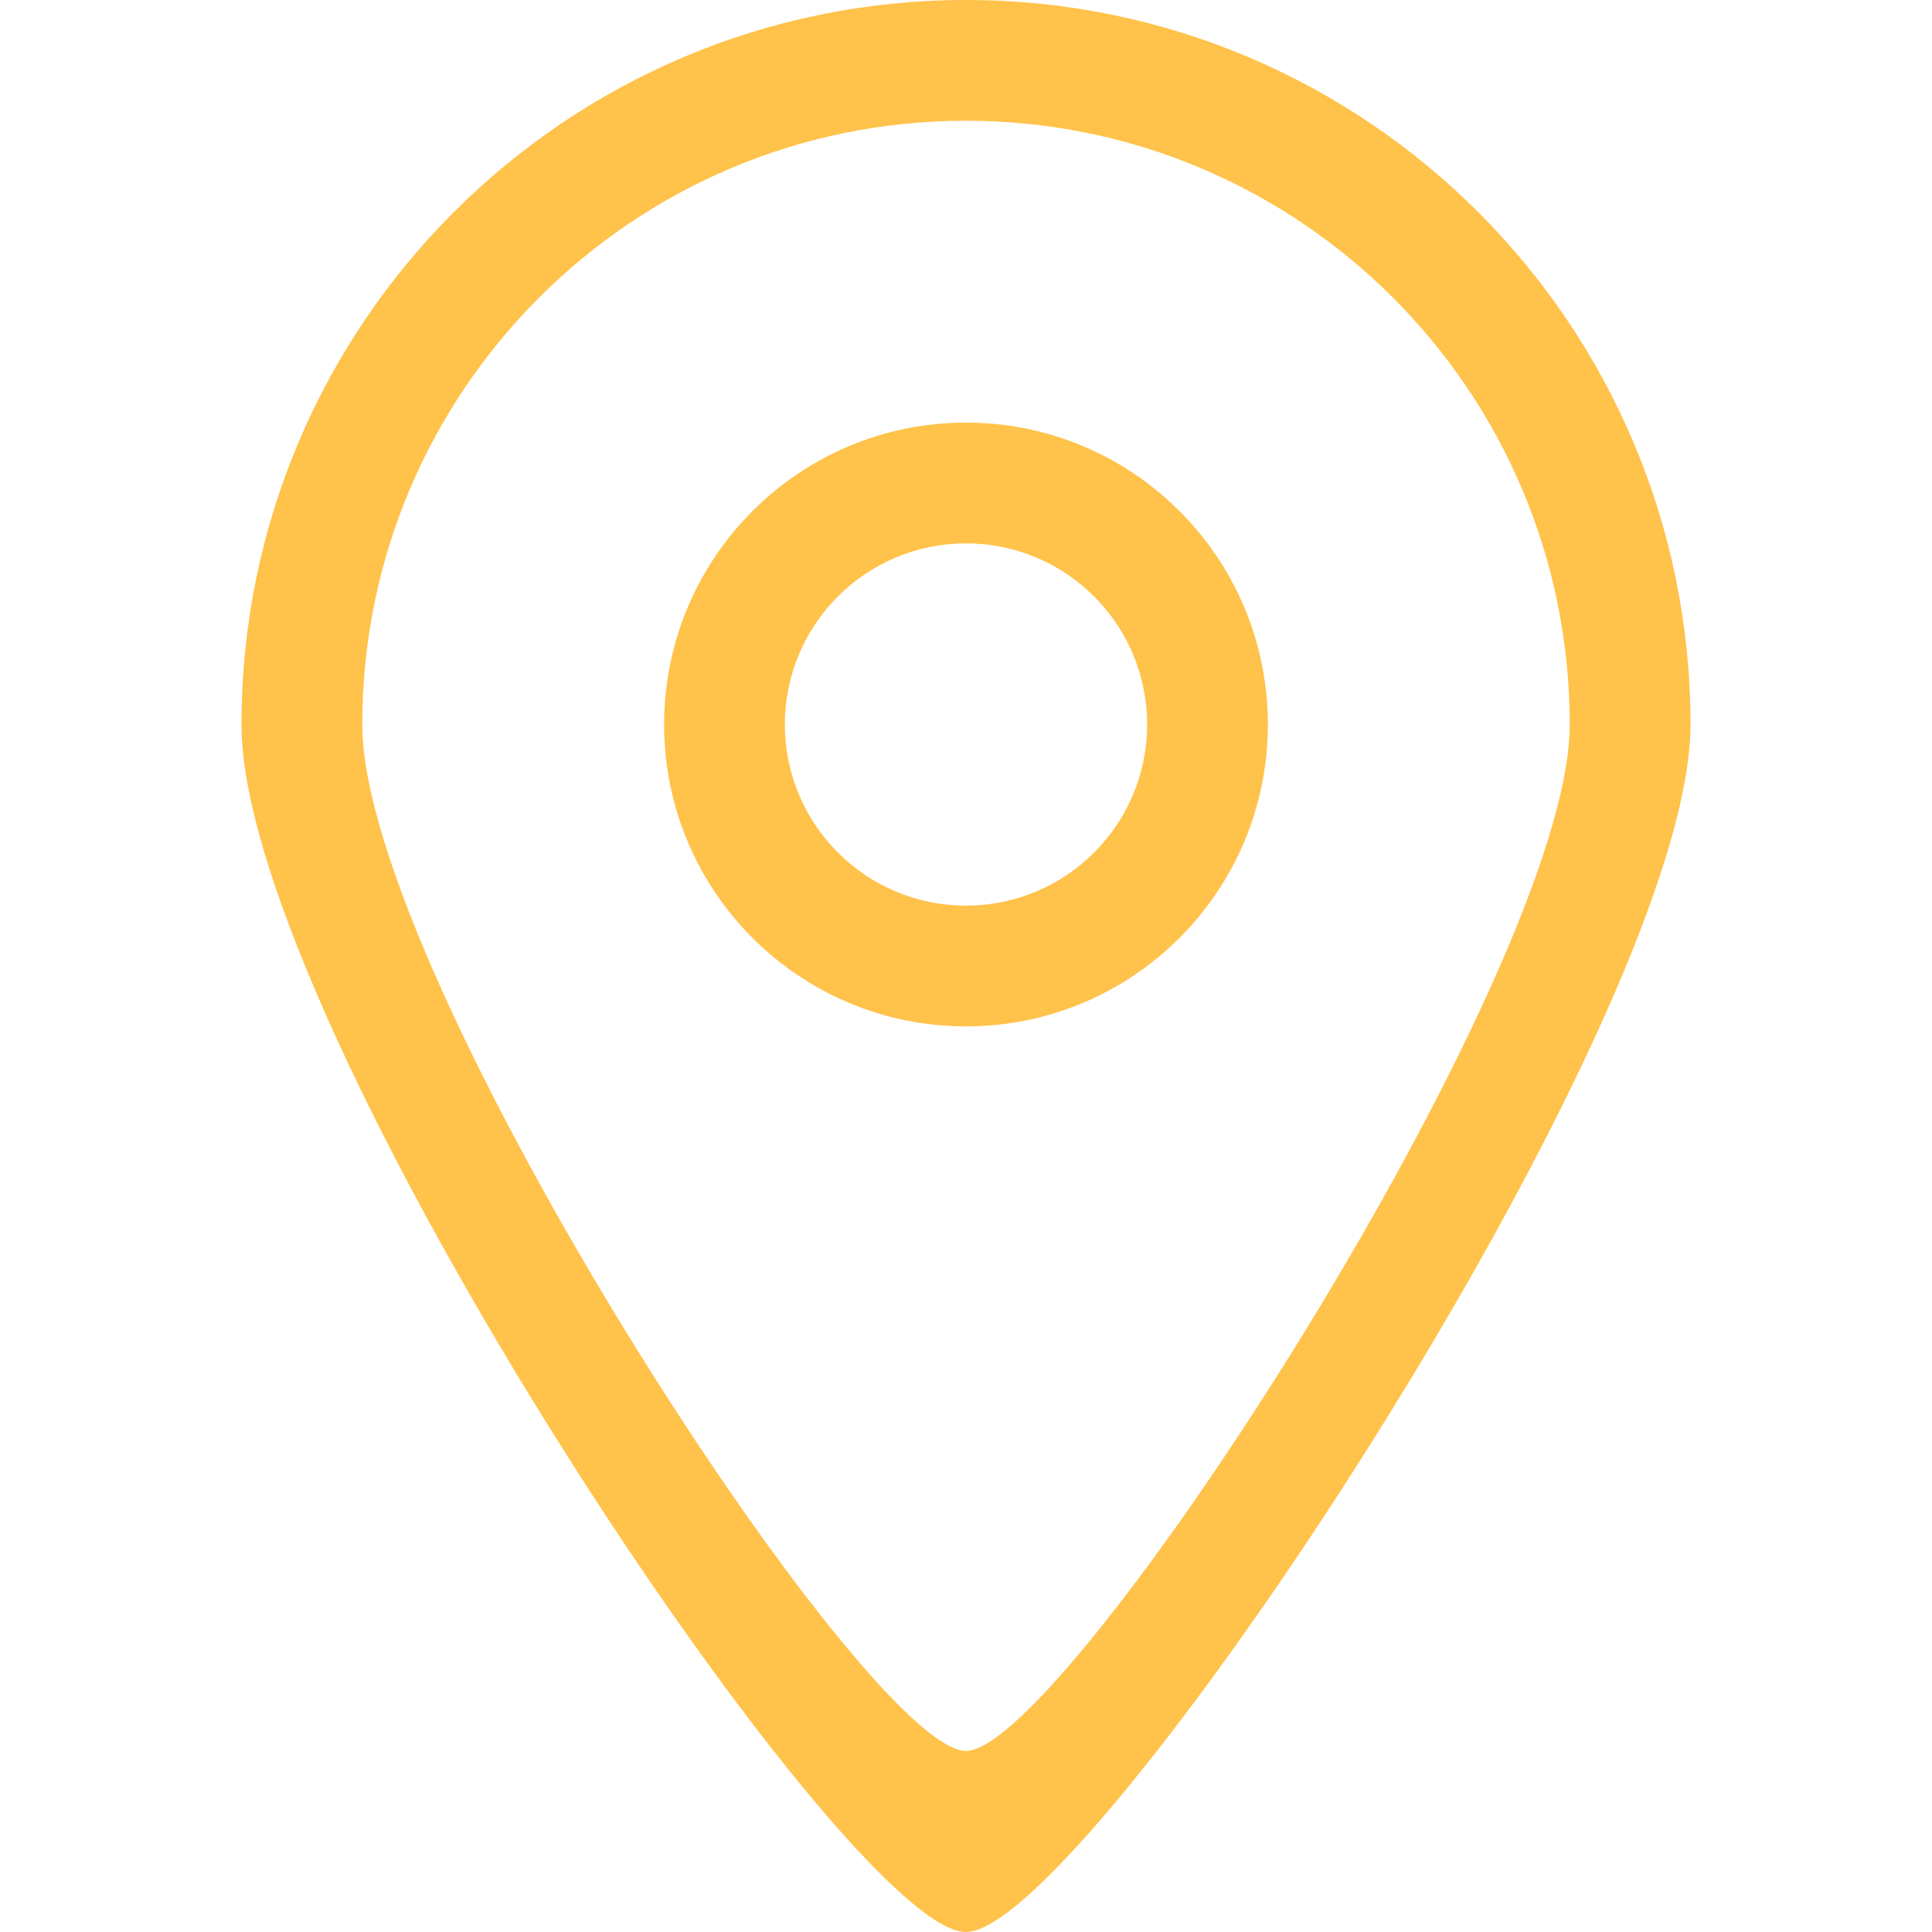
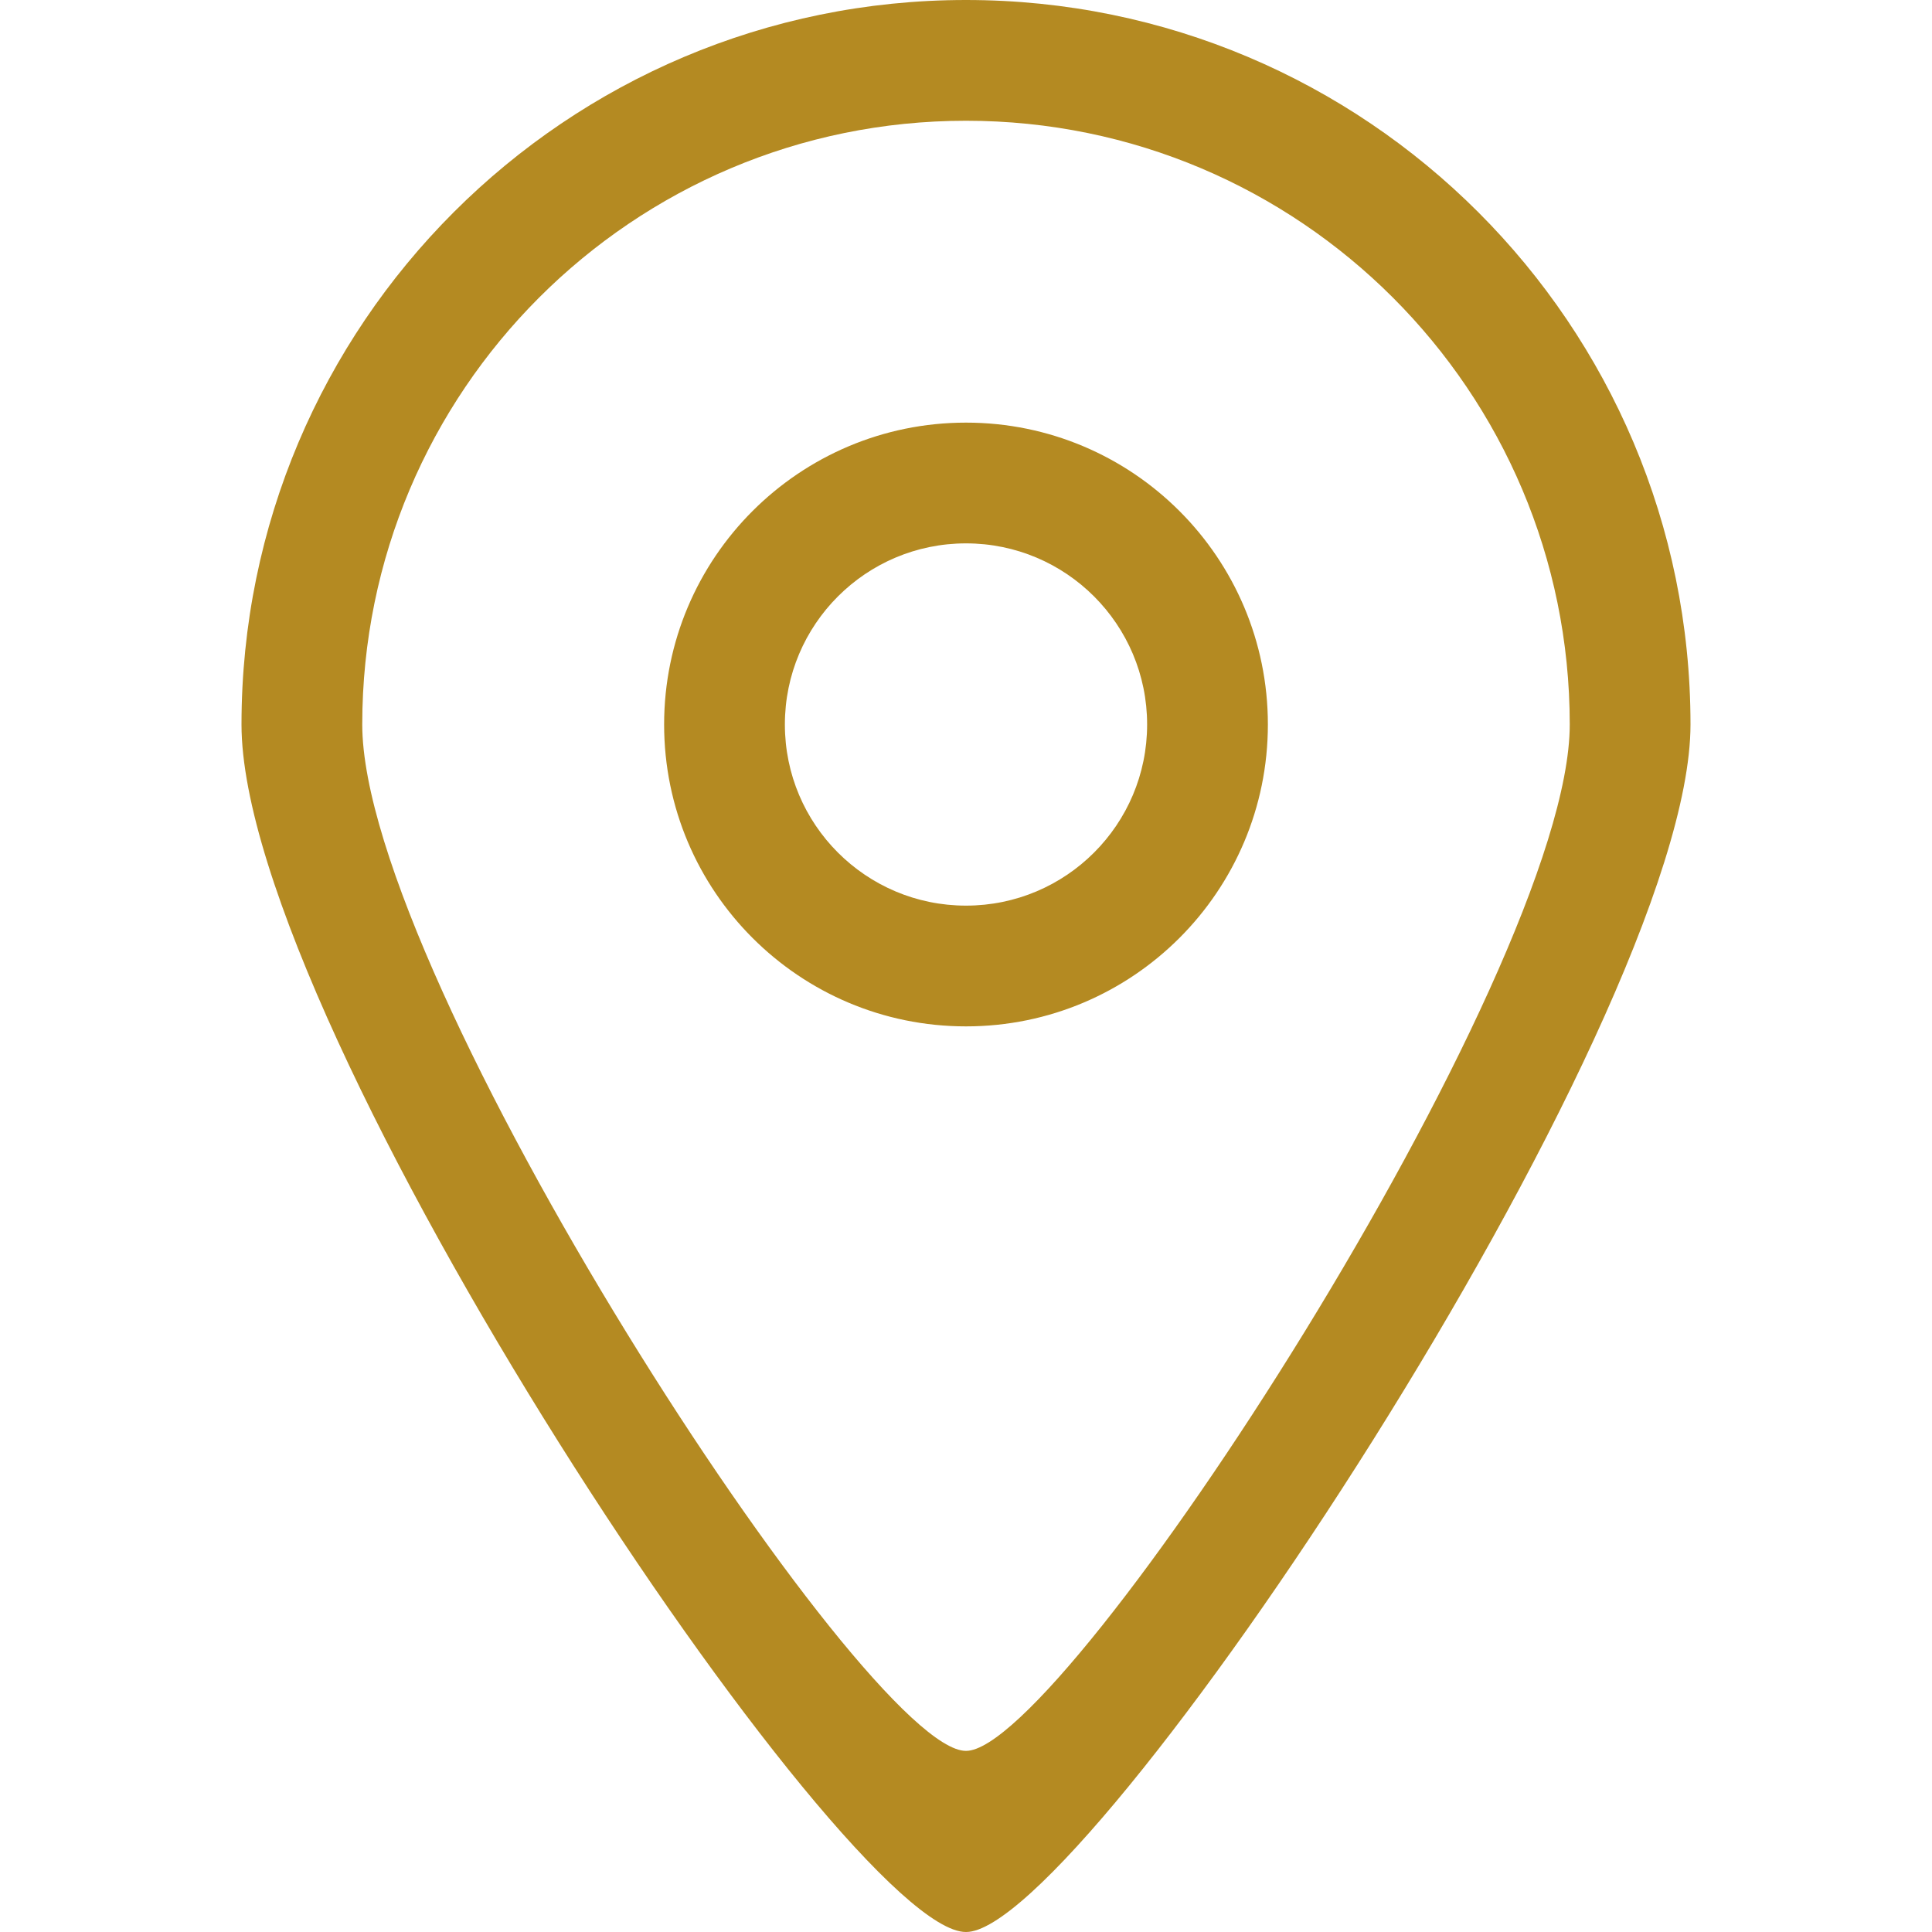
<svg xmlns="http://www.w3.org/2000/svg" width="16px" height="16px" viewBox="-4 0 32 32" version="1.1">
  <defs />
-   <g id="Page-1" stroke="#FFC24A" stroke-width="0" fill="#FFC24A" fill-rule="evenodd">
-     <g id="Icon-Set" transform="translate(-104, -411)" fill="#FFC24A">
+   <g id="Page-1" stroke="yellow" stroke-width="0" fill="yellow" fill-rule="evenodd">
+     <g id="Icon-Set" transform="translate(-104, -411)" fill="#B48A22">
      <path d="M116,426 C114.343,426 113,424.657 113,423 C113,421.343 114.343,420 116,420 C117.657,420 119,421.343 119,423 C119,424.657 117.657,426 116,426 L116,426 Z M116,418 C113.239,418 111,420.238 111,423 C111,425.762 113.239,428 116,428 C118.761,428 121,425.762 121,423 C121,420.238 118.761,418 116,418 L116,418 Z M116,440 C114.337,440.009 106,427.181 106,423 C106,417.478 110.477,413 116,413 C121.523,413 126,417.478 126,423 C126,427.125 117.637,440.009 116,440 L116,440 Z M116,411 C109.373,411 104,416.373 104,423 C104,428.018 114.005,443.011 116,443 C117.964,443.011 128,427.95 128,423 C128,416.373 122.627,411 116,411 L116,411 Z" id="location" />
    </g>
  </g>
</svg>
